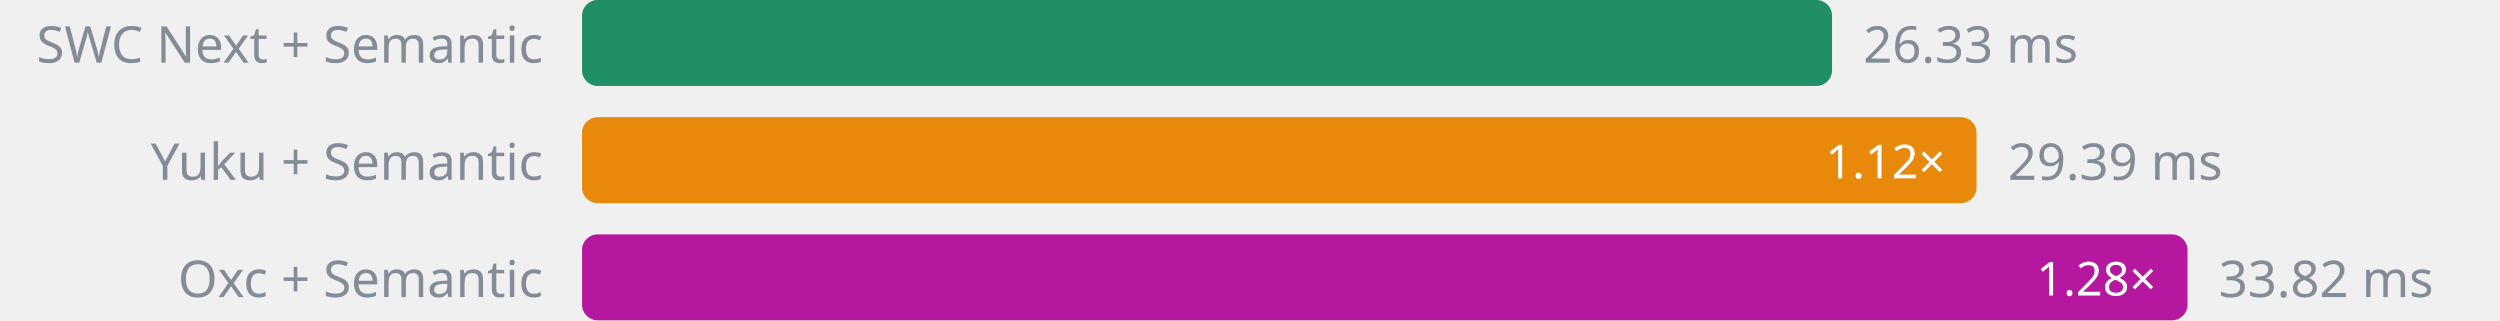
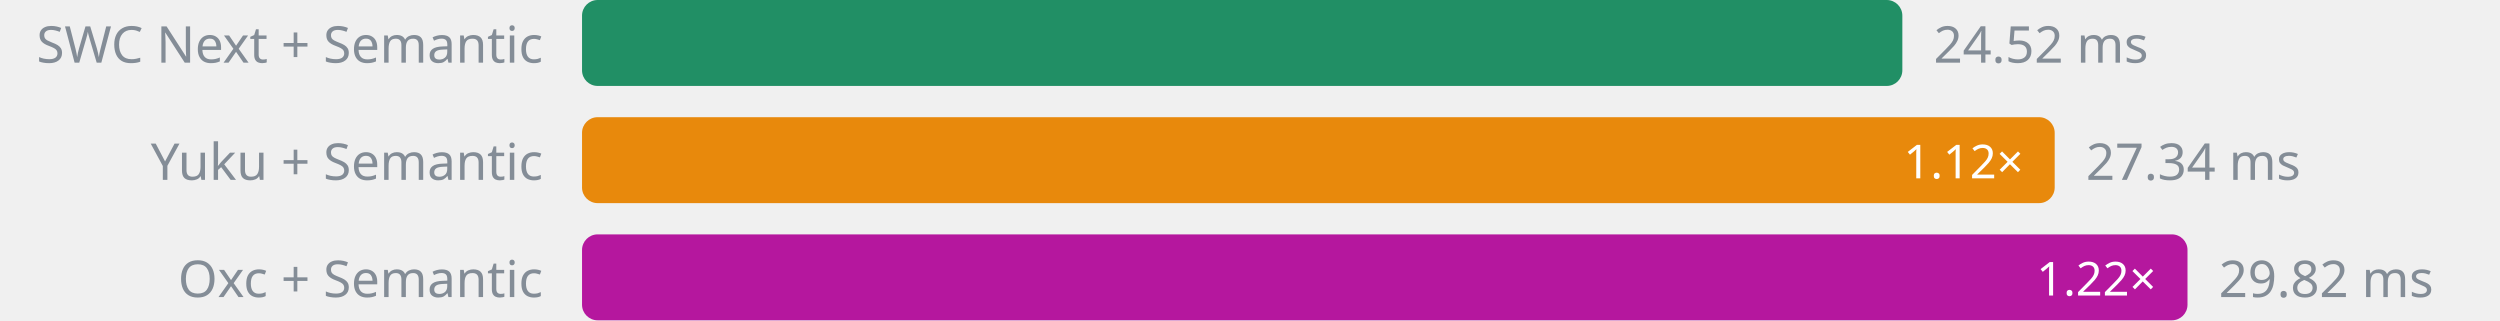
<svg xmlns="http://www.w3.org/2000/svg" width="640" height="82" viewBox="0 0 640 82">
  <style>
    text { font: 13px -apple-system, BlinkMacSystemFont, "Segoe UI", "Noto Sans", Helvetica, Arial, sans-serif; fill: #848d97; dominant-baseline: central; font-variant-numeric: tabular-nums }
    .ratio { font-size: 12px; fill: #fff }
  </style>
  <text x="139" y="11" text-anchor="end">SWC Next + Semantic</text>
-   <rect x="149" y="0" width="320" height="22" rx="4" fill="#218F65" />
-   <text x="477" y="11">26.33 ms</text>
+   <rect x="149" y="0" width="338" height="22" rx="4" fill="#218F65" />
+   <text x="495" y="11">24.52 ms</text>
  <text x="139" y="41" text-anchor="end">Yuku + Semantic</text>
-   <rect x="149" y="30" width="357" height="22" rx="4" fill="#E8890C" />
-   <text x="514" y="41">29.39 ms</text>
-   <text class="ratio" x="498" y="41" text-anchor="end">1.12×</text>
+   <rect x="149" y="30" width="377" height="22" rx="4" fill="#E8890C" />
+   <text x="534" y="41">27.34 ms</text>
+   <text class="ratio" x="518" y="41" text-anchor="end">1.12×</text>
  <text x="139" y="71" text-anchor="end">Oxc + Semantic</text>
  <rect x="149" y="60" width="411" height="22" rx="4" fill="#B5179E" />
-   <text x="568" y="71">33.82 ms</text>
-   <text class="ratio" x="552" y="71" text-anchor="end">1.28×</text>
+   <text x="568" y="71">29.82 ms</text>
+   <text class="ratio" x="552" y="71" text-anchor="end">1.22×</text>
</svg>
